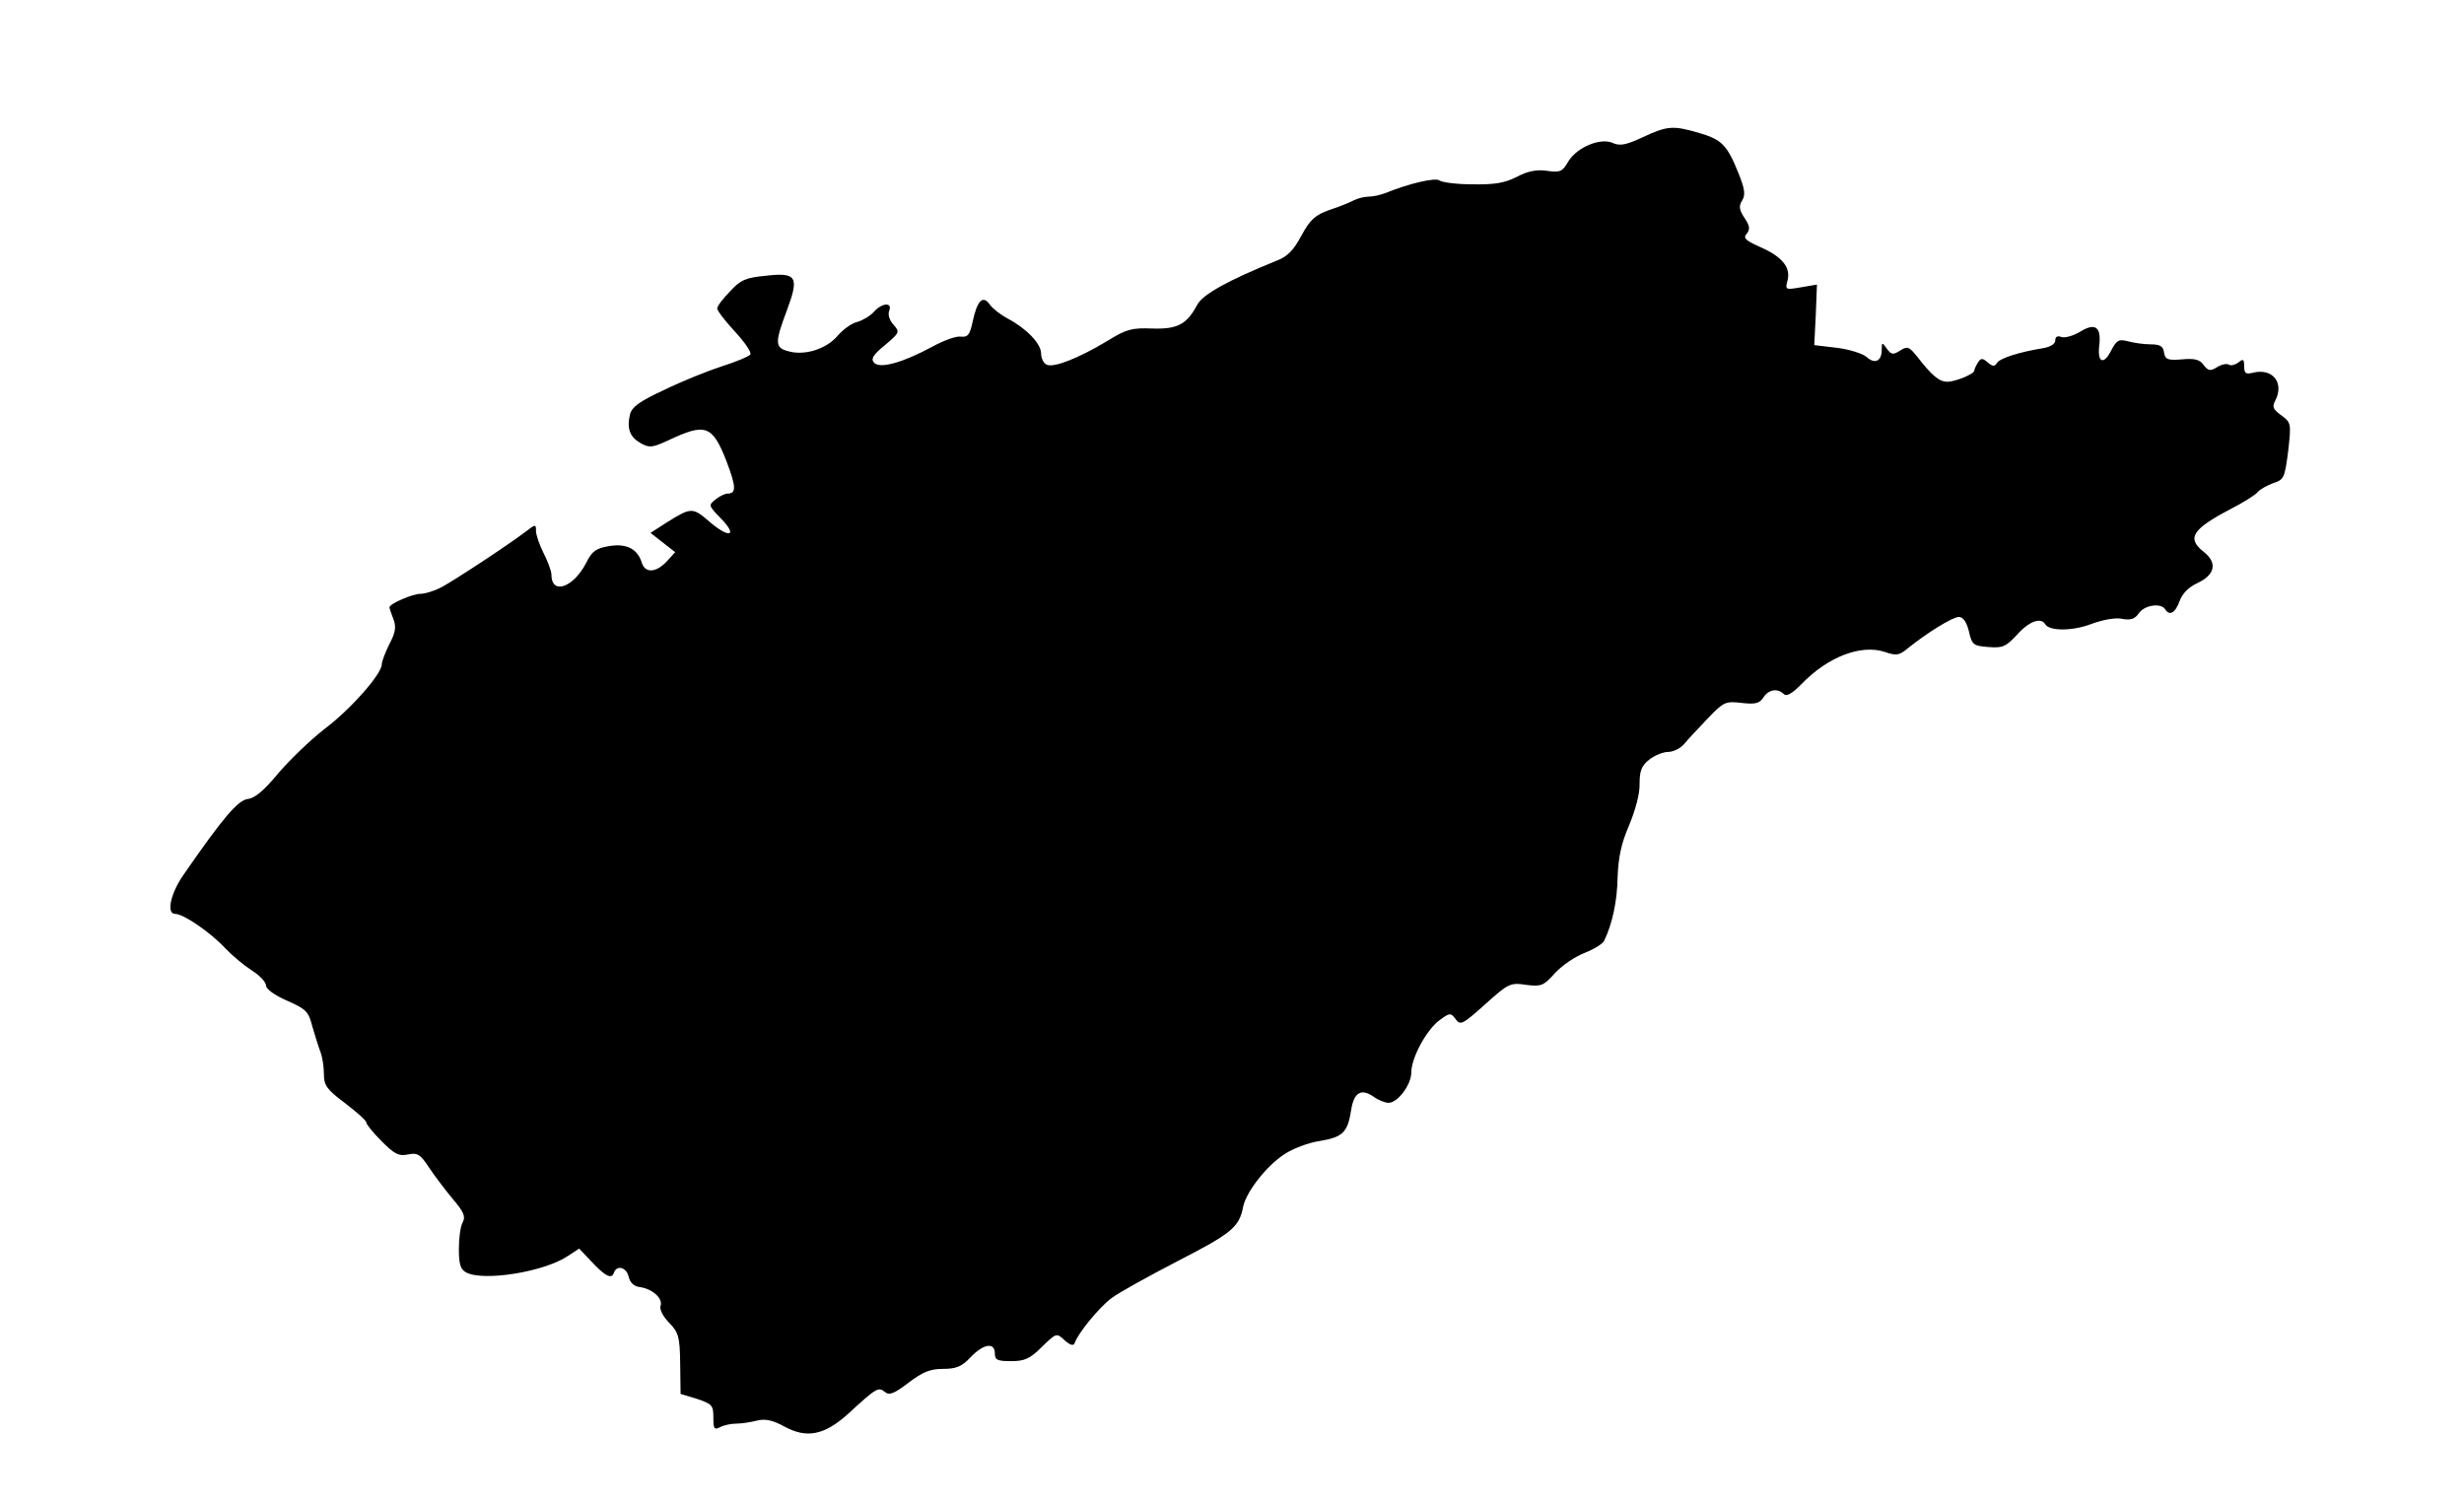
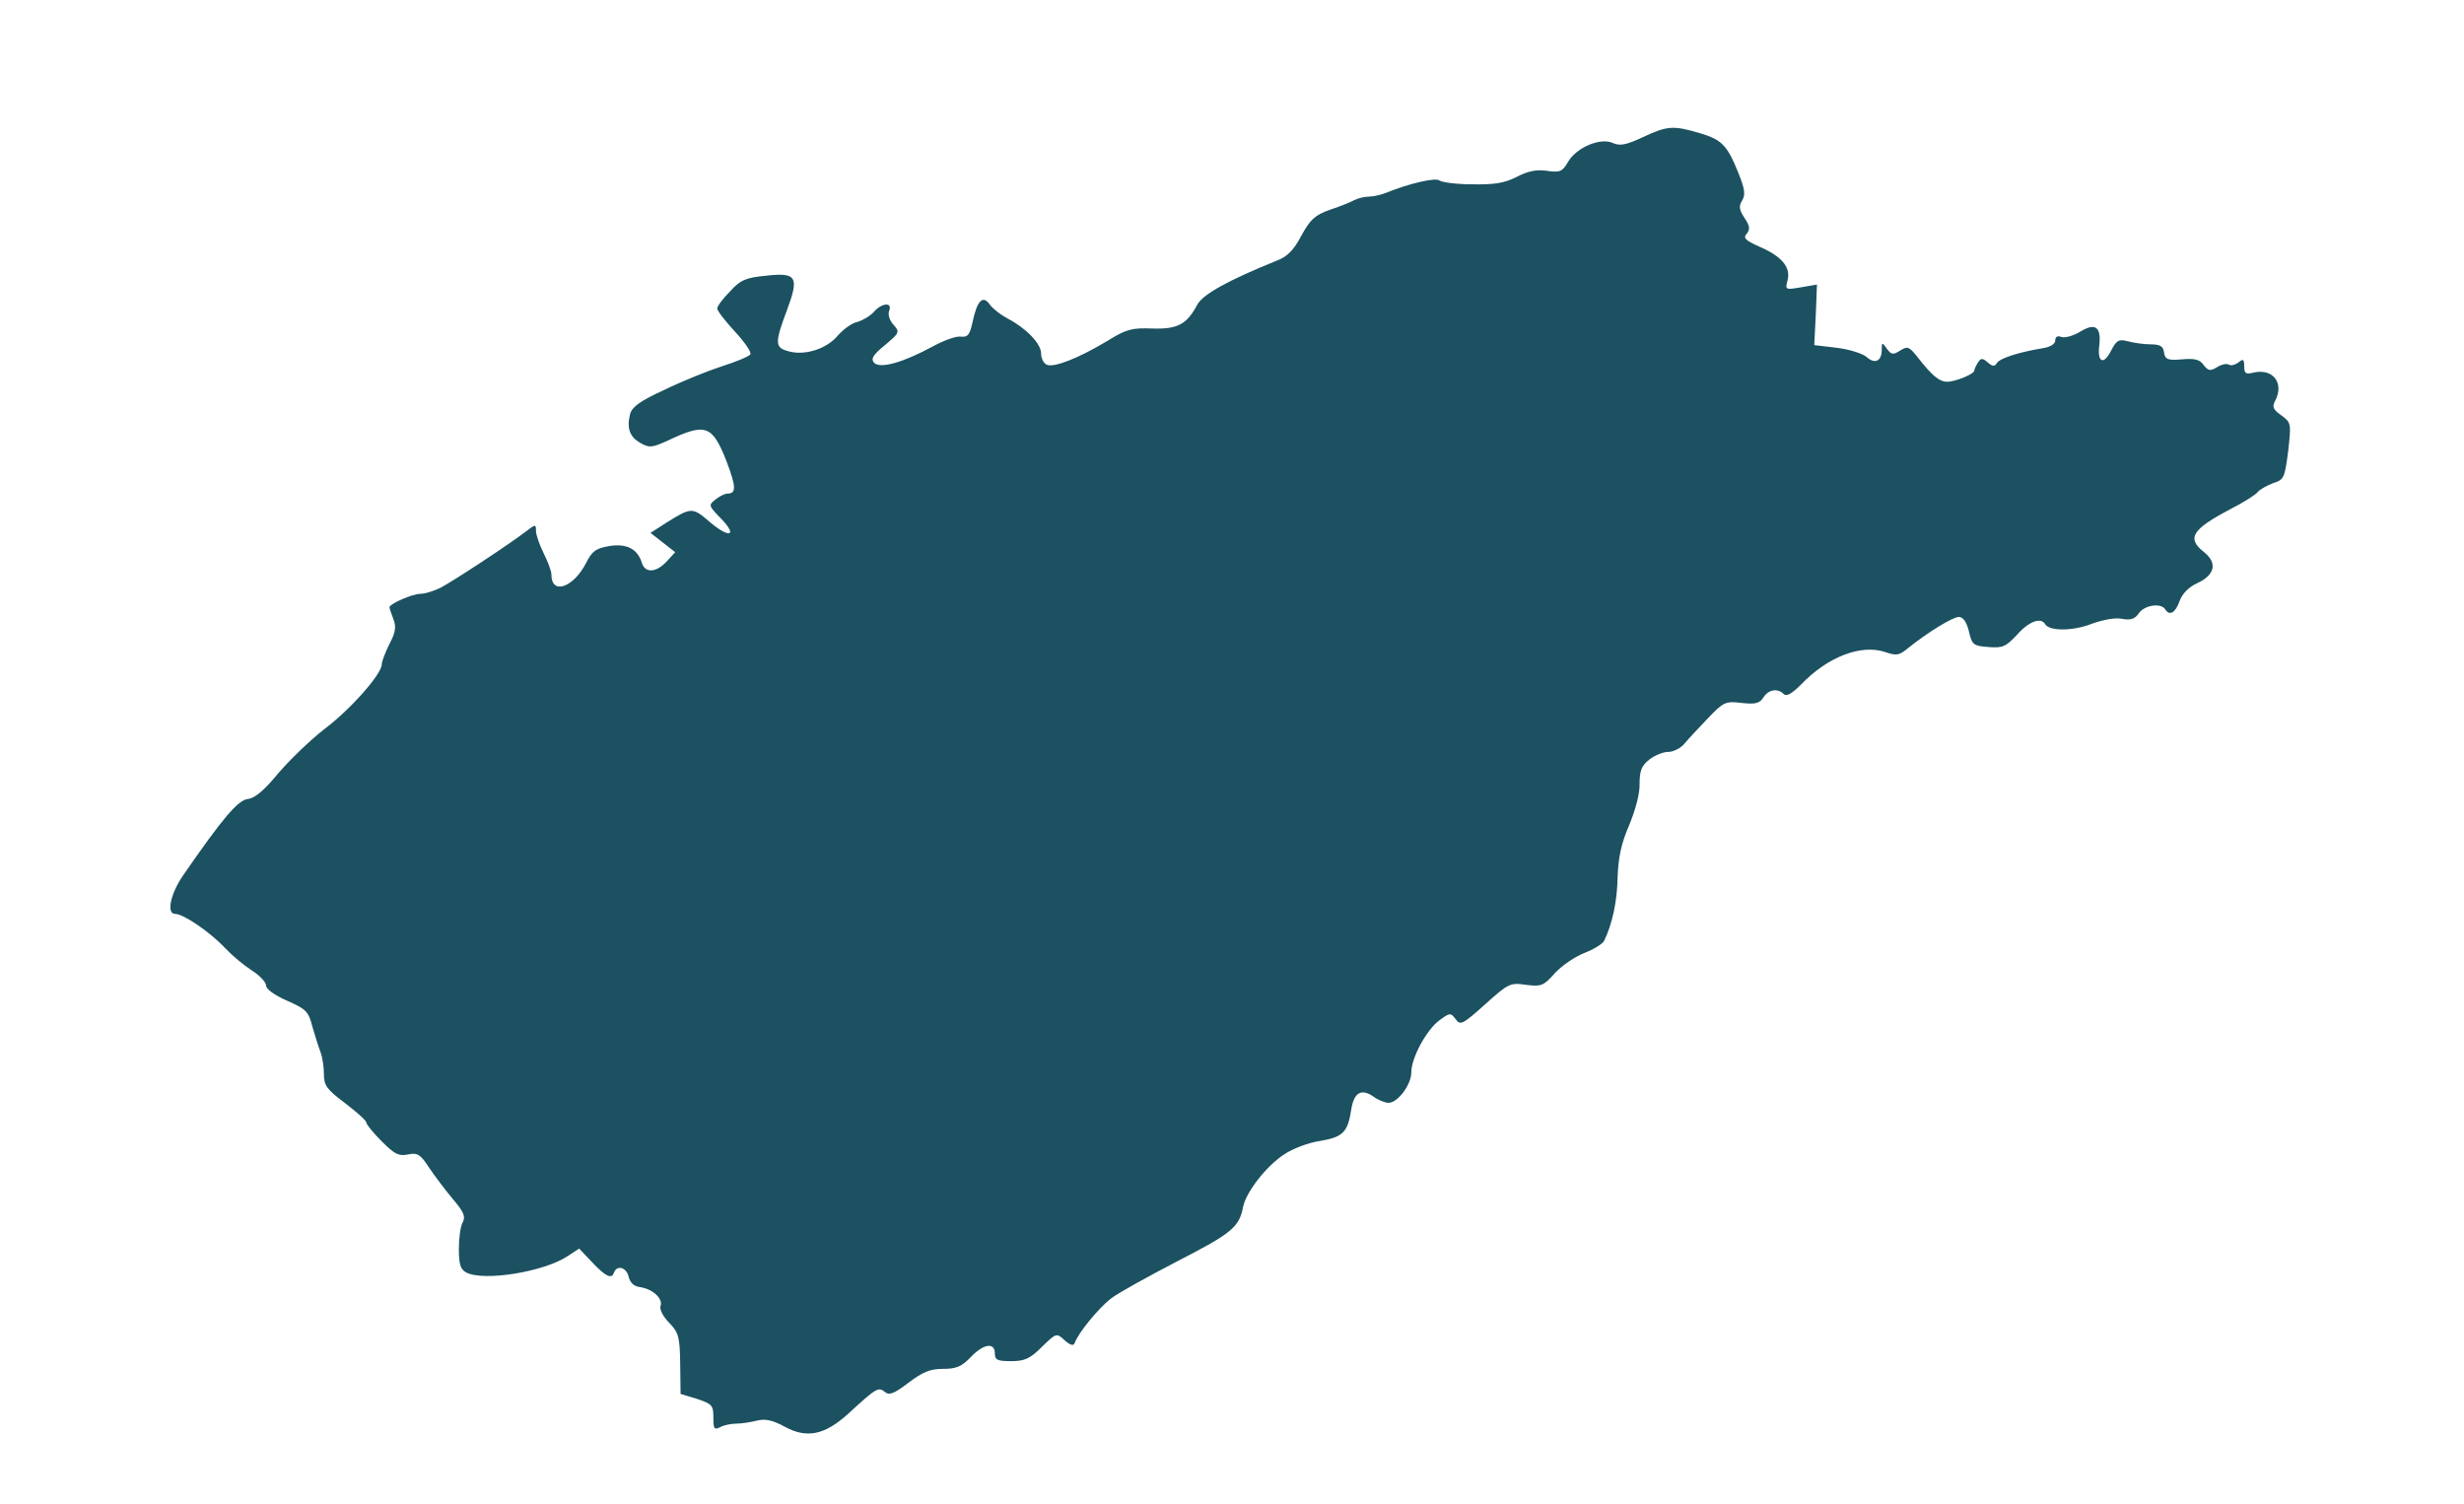
<svg xmlns="http://www.w3.org/2000/svg" version="1.0" width="639pt" height="390pt" viewBox="0 0 639 390" preserveAspectRatio="xMidYMid meet">
-   <g transform="translate(0,390) scale(0.1,-0.1)" fill="#000000" stroke="none">
+   <g transform="translate(0,390) scale(0.1,-0.1)" fill="#1B5161" stroke="none">
    <path d="M4260 3544 c-43 -20 -59 -23 -77 -15 -32 15 -94 -11 -116 -48 -15 -26 -21 -29 -55 -24 -27 4 -51 -1 -79 -16 -32 -16 -58 -20 -115 -19 -40 0 -78 5 -85 10 -10 8 -77 -7 -141 -33 -13 -5 -32 -9 -43 -9 -10 0 -27 -4 -37 -9 -9 -5 -38 -17 -63 -25 -39 -14 -51 -25 -74 -67 -20 -38 -37 -55 -64 -65 -126 -51 -191 -87 -206 -114 -27 -51 -51 -64 -116 -62 -53 2 -67 -1 -117 -32 -73 -44 -138 -70 -157 -62 -8 3 -15 16 -15 29 0 26 -39 66 -87 91 -17 9 -38 25 -46 36 -18 26 -33 11 -45 -46 -7 -32 -12 -39 -30 -37 -12 2 -45 -10 -74 -26 -76 -41 -135 -58 -151 -42 -9 10 -4 20 28 46 38 32 39 34 22 53 -10 11 -15 26 -11 36 9 23 -19 21 -40 -3 -10 -11 -29 -22 -43 -26 -14 -3 -36 -19 -50 -35 -29 -35 -86 -53 -128 -41 -36 9 -36 22 -4 107 32 86 25 98 -54 89 -53 -5 -67 -11 -94 -41 -18 -18 -33 -38 -33 -44 0 -6 21 -33 46 -60 25 -27 43 -53 40 -59 -3 -5 -36 -19 -74 -31 -37 -12 -104 -39 -149 -61 -63 -29 -84 -44 -89 -63 -9 -37 -1 -59 27 -75 23 -13 30 -12 70 6 99 47 116 41 153 -53 25 -66 26 -84 3 -84 -7 0 -21 -7 -31 -15 -19 -15 -19 -16 13 -49 45 -46 24 -54 -28 -10 -45 39 -48 39 -112 -1 l-42 -27 32 -25 32 -25 -22 -24 c-27 -29 -55 -31 -64 -5 -11 37 -39 52 -84 45 -35 -6 -45 -12 -61 -44 -33 -64 -90 -84 -90 -30 0 9 -9 33 -20 55 -11 22 -20 48 -20 58 0 18 -1 18 -27 -2 -46 -35 -186 -127 -220 -145 -18 -9 -41 -16 -53 -16 -20 0 -80 -26 -80 -35 0 -2 4 -15 10 -30 8 -20 6 -35 -10 -65 -11 -22 -20 -46 -20 -53 0 -25 -81 -117 -149 -168 -36 -28 -89 -79 -119 -114 -37 -45 -61 -65 -79 -67 -26 -3 -65 -49 -168 -198 -33 -48 -44 -100 -21 -100 22 0 92 -48 131 -90 17 -18 47 -43 67 -56 21 -13 38 -31 38 -40 0 -9 22 -25 54 -39 50 -22 56 -28 66 -67 7 -24 16 -53 21 -66 5 -13 9 -38 9 -57 0 -30 7 -40 55 -76 30 -23 55 -45 55 -50 0 -5 18 -27 40 -49 33 -33 44 -39 68 -34 24 5 32 1 54 -33 14 -21 42 -58 61 -81 30 -35 35 -47 27 -62 -6 -10 -10 -41 -10 -69 0 -39 4 -53 19 -61 46 -24 204 2 264 43 l29 19 34 -36 c34 -36 50 -44 56 -27 7 21 32 15 38 -9 4 -17 14 -26 30 -28 33 -5 60 -30 53 -49 -3 -8 6 -27 22 -43 25 -26 28 -36 29 -107 l1 -78 43 -13 c39 -13 42 -17 42 -48 0 -30 2 -33 18 -25 9 5 28 9 42 9 14 0 38 4 54 8 21 5 40 1 71 -16 57 -31 103 -22 164 33 74 68 79 71 96 57 11 -9 23 -5 61 24 37 28 56 36 90 36 34 0 48 6 71 30 33 35 63 40 63 10 0 -17 7 -20 42 -20 35 0 49 6 80 37 37 36 38 37 59 17 15 -13 23 -15 26 -7 9 26 63 92 95 116 18 14 96 57 173 97 138 71 159 87 169 141 8 38 60 105 106 135 22 15 64 31 93 35 59 10 72 22 81 80 7 46 26 57 58 35 12 -9 30 -16 39 -16 24 0 59 47 59 79 0 38 40 111 73 135 27 20 29 20 42 3 12 -17 18 -14 76 38 61 55 66 57 106 51 40 -5 46 -3 76 31 19 20 53 43 77 52 23 9 46 23 50 31 21 43 34 102 35 165 2 51 9 87 30 135 16 39 28 82 27 107 0 34 5 47 25 63 14 11 36 20 49 20 13 0 32 9 42 21 9 11 37 41 61 66 41 43 46 45 88 40 36 -4 46 -1 56 14 13 21 37 25 53 9 7 -7 21 1 45 25 69 72 156 105 218 84 29 -10 36 -9 59 10 51 41 116 81 132 81 11 0 20 -13 26 -37 8 -36 12 -38 51 -41 37 -3 45 1 74 32 31 35 62 46 73 27 11 -18 71 -18 120 1 30 11 63 17 80 13 22 -4 33 0 43 15 15 21 57 27 68 10 11 -18 26 -10 37 20 7 20 23 37 47 48 45 21 52 52 17 80 -46 36 -32 59 69 112 33 17 65 37 70 44 6 7 24 17 40 23 28 9 30 13 39 83 8 72 8 74 -18 93 -21 15 -24 22 -16 37 25 47 -6 87 -59 73 -17 -4 -21 -1 -21 17 0 19 -3 20 -15 10 -8 -6 -19 -9 -24 -6 -6 4 -20 1 -31 -6 -18 -11 -23 -10 -35 5 -10 15 -24 18 -57 15 -37 -3 -43 0 -46 18 -2 16 -10 21 -35 21 -18 0 -44 4 -59 8 -23 6 -29 3 -43 -24 -19 -38 -36 -32 -31 12 6 49 -10 61 -49 37 -18 -11 -40 -17 -49 -14 -10 4 -16 1 -16 -9 0 -9 -13 -17 -32 -20 -62 -10 -111 -26 -119 -38 -6 -10 -11 -10 -24 1 -14 12 -18 12 -26 -1 -5 -8 -9 -17 -9 -20 0 -9 -49 -29 -70 -29 -21 0 -40 16 -78 65 -21 26 -25 28 -44 16 -19 -12 -23 -11 -35 5 -12 17 -13 17 -13 -3 0 -30 -18 -38 -39 -19 -10 9 -45 20 -77 24 l-59 7 4 79 3 78 -41 -7 c-41 -7 -42 -7 -35 19 8 34 -16 62 -75 87 -35 16 -41 22 -31 33 9 12 8 20 -6 41 -14 21 -15 31 -6 45 9 15 7 30 -10 72 -29 72 -43 86 -101 103 -68 20 -83 19 -147 -11z" />
  </g>
</svg>
